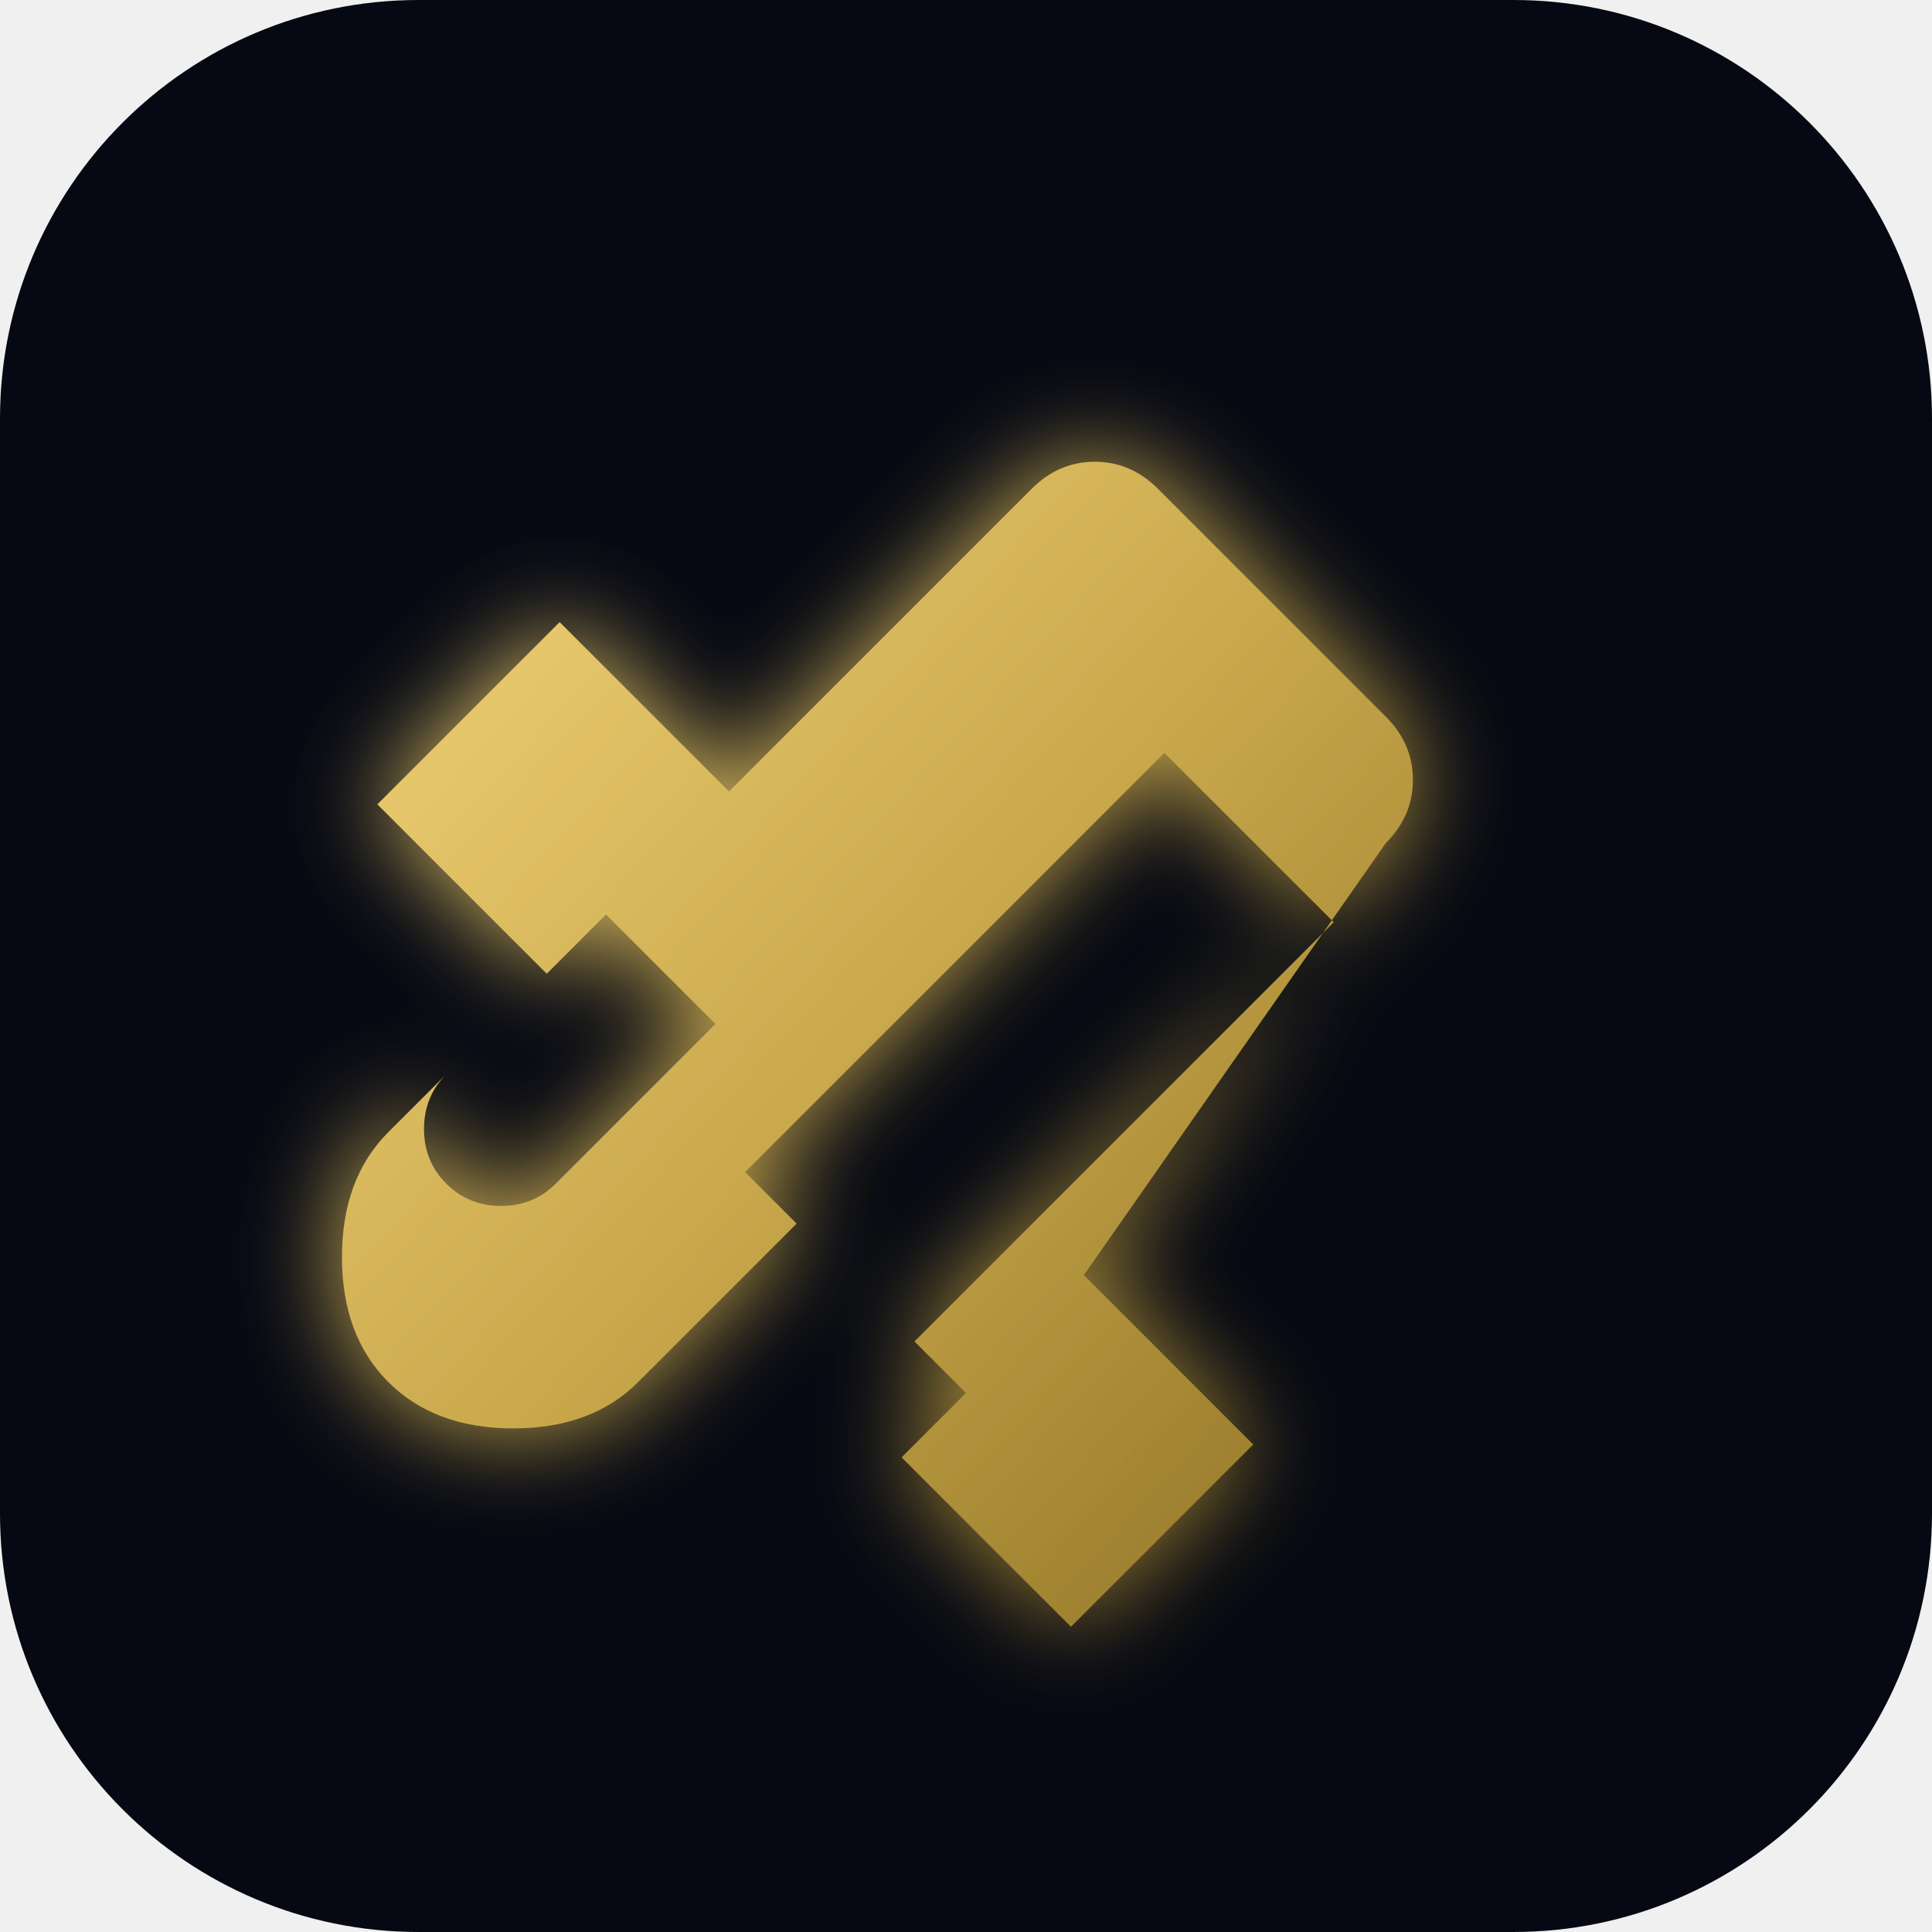
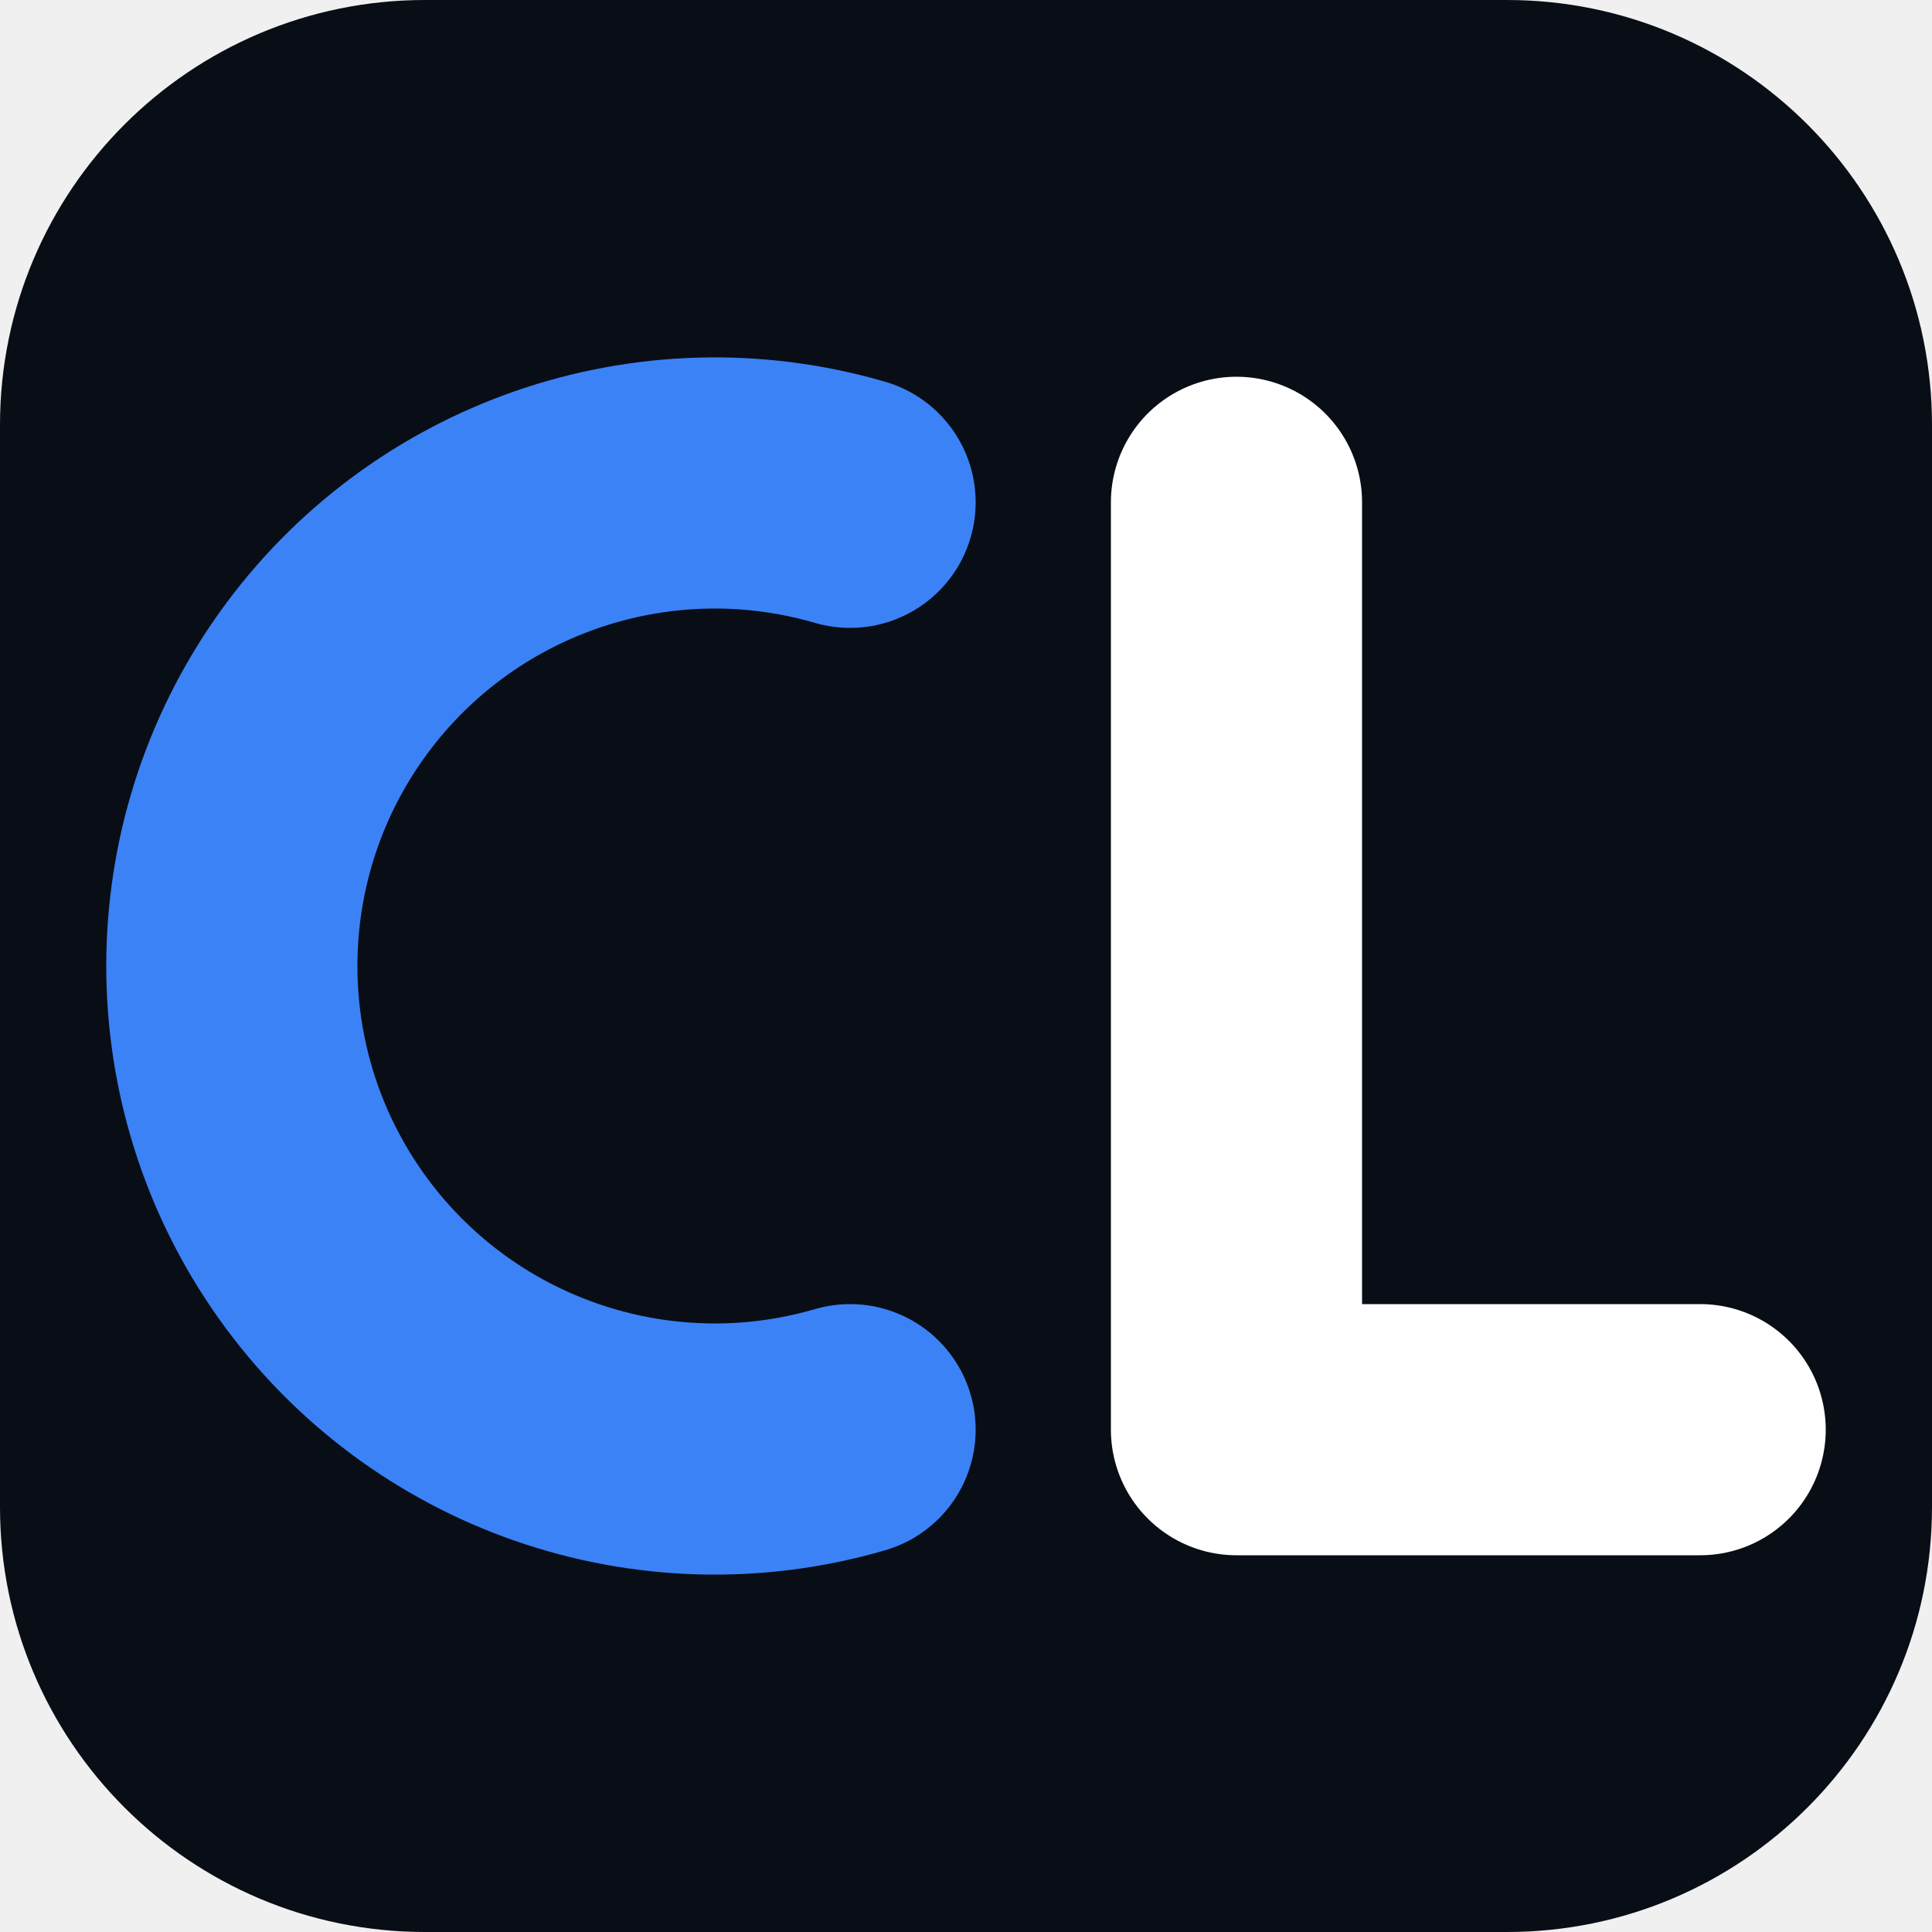
- <svg xmlns="http://www.w3.org/2000/svg" viewBox="0 0 120 120">
-   <defs>
-     <linearGradient id="grad" x1="0%" y1="0%" x2="100%" y2="100%">
-       <stop offset="0%" stop-color="#f5d67a" />
-       <stop offset="50%" stop-color="#c9a84c" />
-       <stop offset="100%" stop-color="#8c7022" />
-     </linearGradient>
-     <filter id="glow" x="-20%" y="-20%" width="140%" height="140%">
-       <feGaussianBlur stdDeviation="4" result="blur" />
-       <feMerge>
-         <feMergeNode in="blur" />
-         <feMergeNode in="SourceGraphic" />
-       </feMerge>
-     </filter>
-   </defs>
-   <rect width="120" height="120" rx="26" fill="#060913" />
-   <g transform="translate(20, 20) scale(0.8)" filter="url(#glow)">
-     <path fill="url(#grad)" d="M50 83.15L36.85 70L24.55 82.3c-2.4 2.4-5.63 3.6-9.7 3.6s-7.3-1.2-9.7-3.6c-2.4-2.4-3.6-5.63-3.6-9.7s1.2-7.3 3.6-9.7L17.45 50.6L4.3 37.45L18.45 23.3l13.15 13.15l23.5-23.5c1.4-1.4 3.03-2.1 4.9-2.1s3.5 0.7 4.9 2.1l17.7 17.7c1.4 1.4 2.1 3.03 2.1 4.9s-0.7 3.5-2.1 4.9L59.15 74L72.3 87.15L58.15 101.3L45 88.15L50 83.15zM22.05 46L9.65 58.4c-1.15 1.15-1.73 2.57-1.73 4.25s0.58 3.1 1.73 4.25c1.15 1.15 2.57 1.73 4.25 1.73s3.1-0.58 4.25-1.73L30.55 54.5L22.05 46zM32.85 66L46 79.15l32.55-32.55L65.4 33.45L32.85 66z" />
-   </g>
+ <svg xmlns="http://www.w3.org/2000/svg" viewBox="0 0 100 100" fill="none">
+   <rect width="100" height="100" rx="22" fill="#090D16" />
+   <path d="M 44 26 A 25 25 0 1 0 44 74" stroke="#3B82F6" stroke-width="13" stroke-linecap="round" stroke-linejoin="round" />
+   <path d="M 64 26 V 74 H 88" stroke="#FFFFFF" stroke-width="13" stroke-linecap="round" stroke-linejoin="round" />
</svg>
